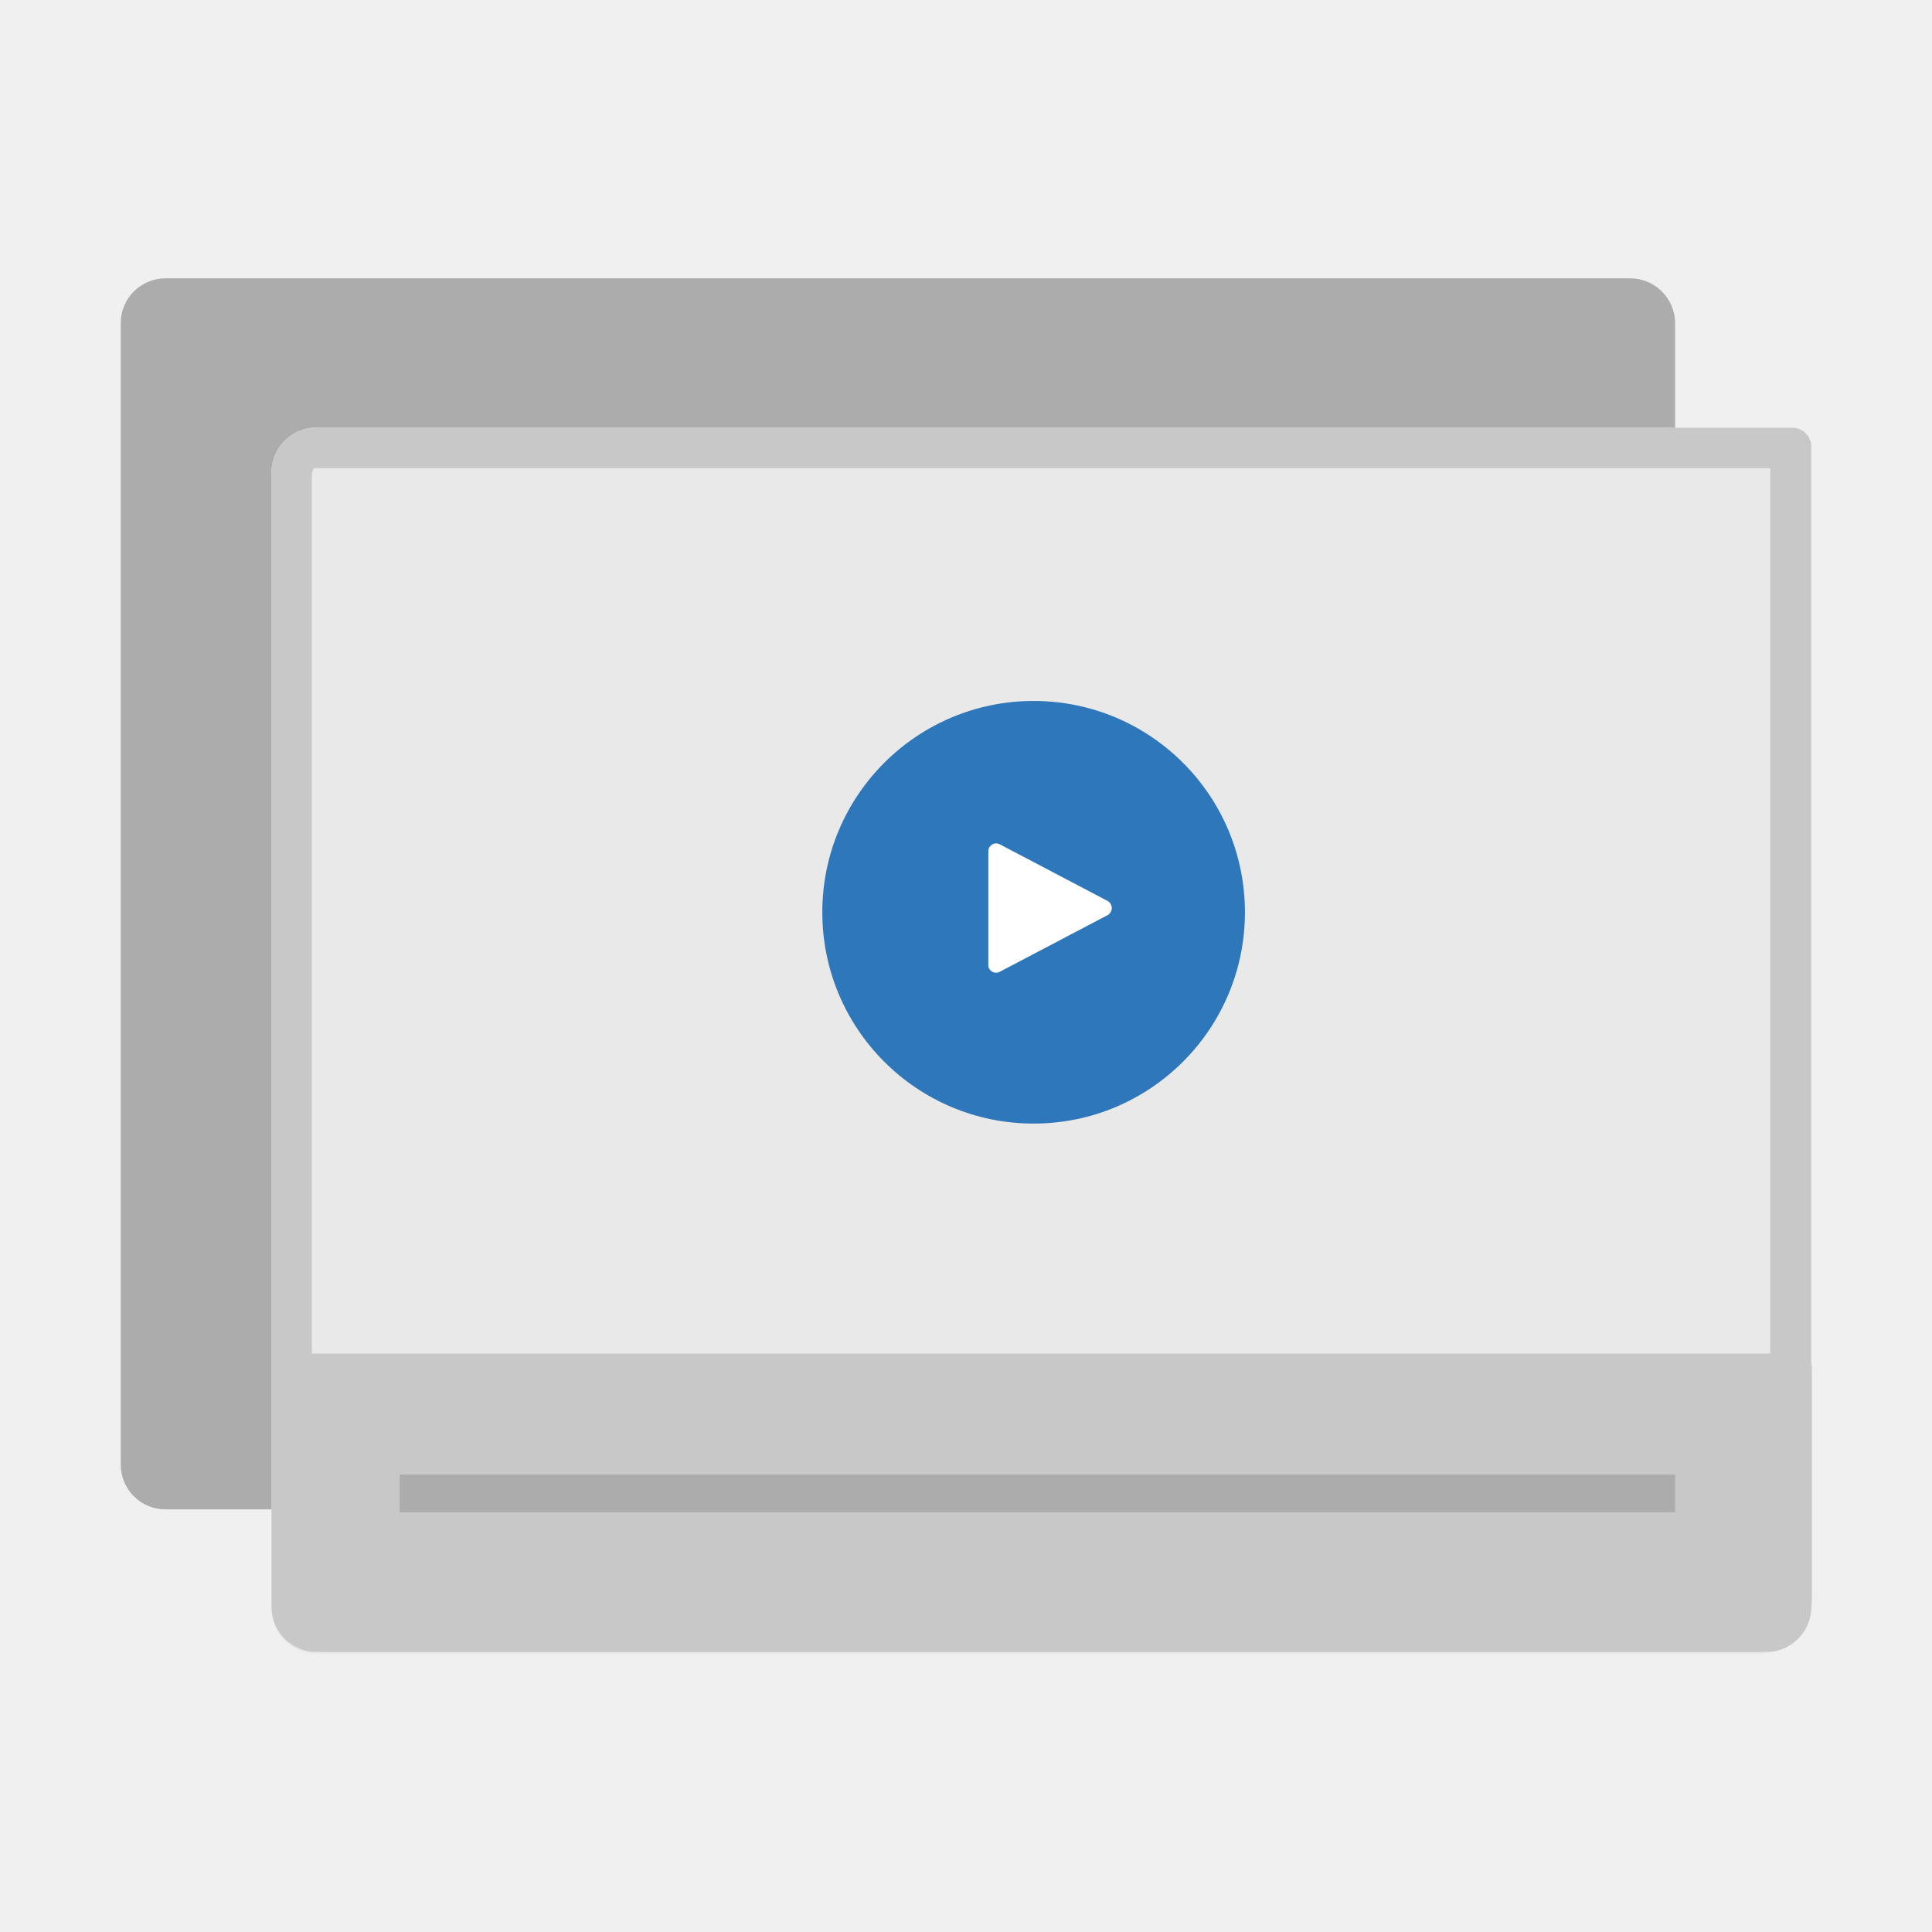
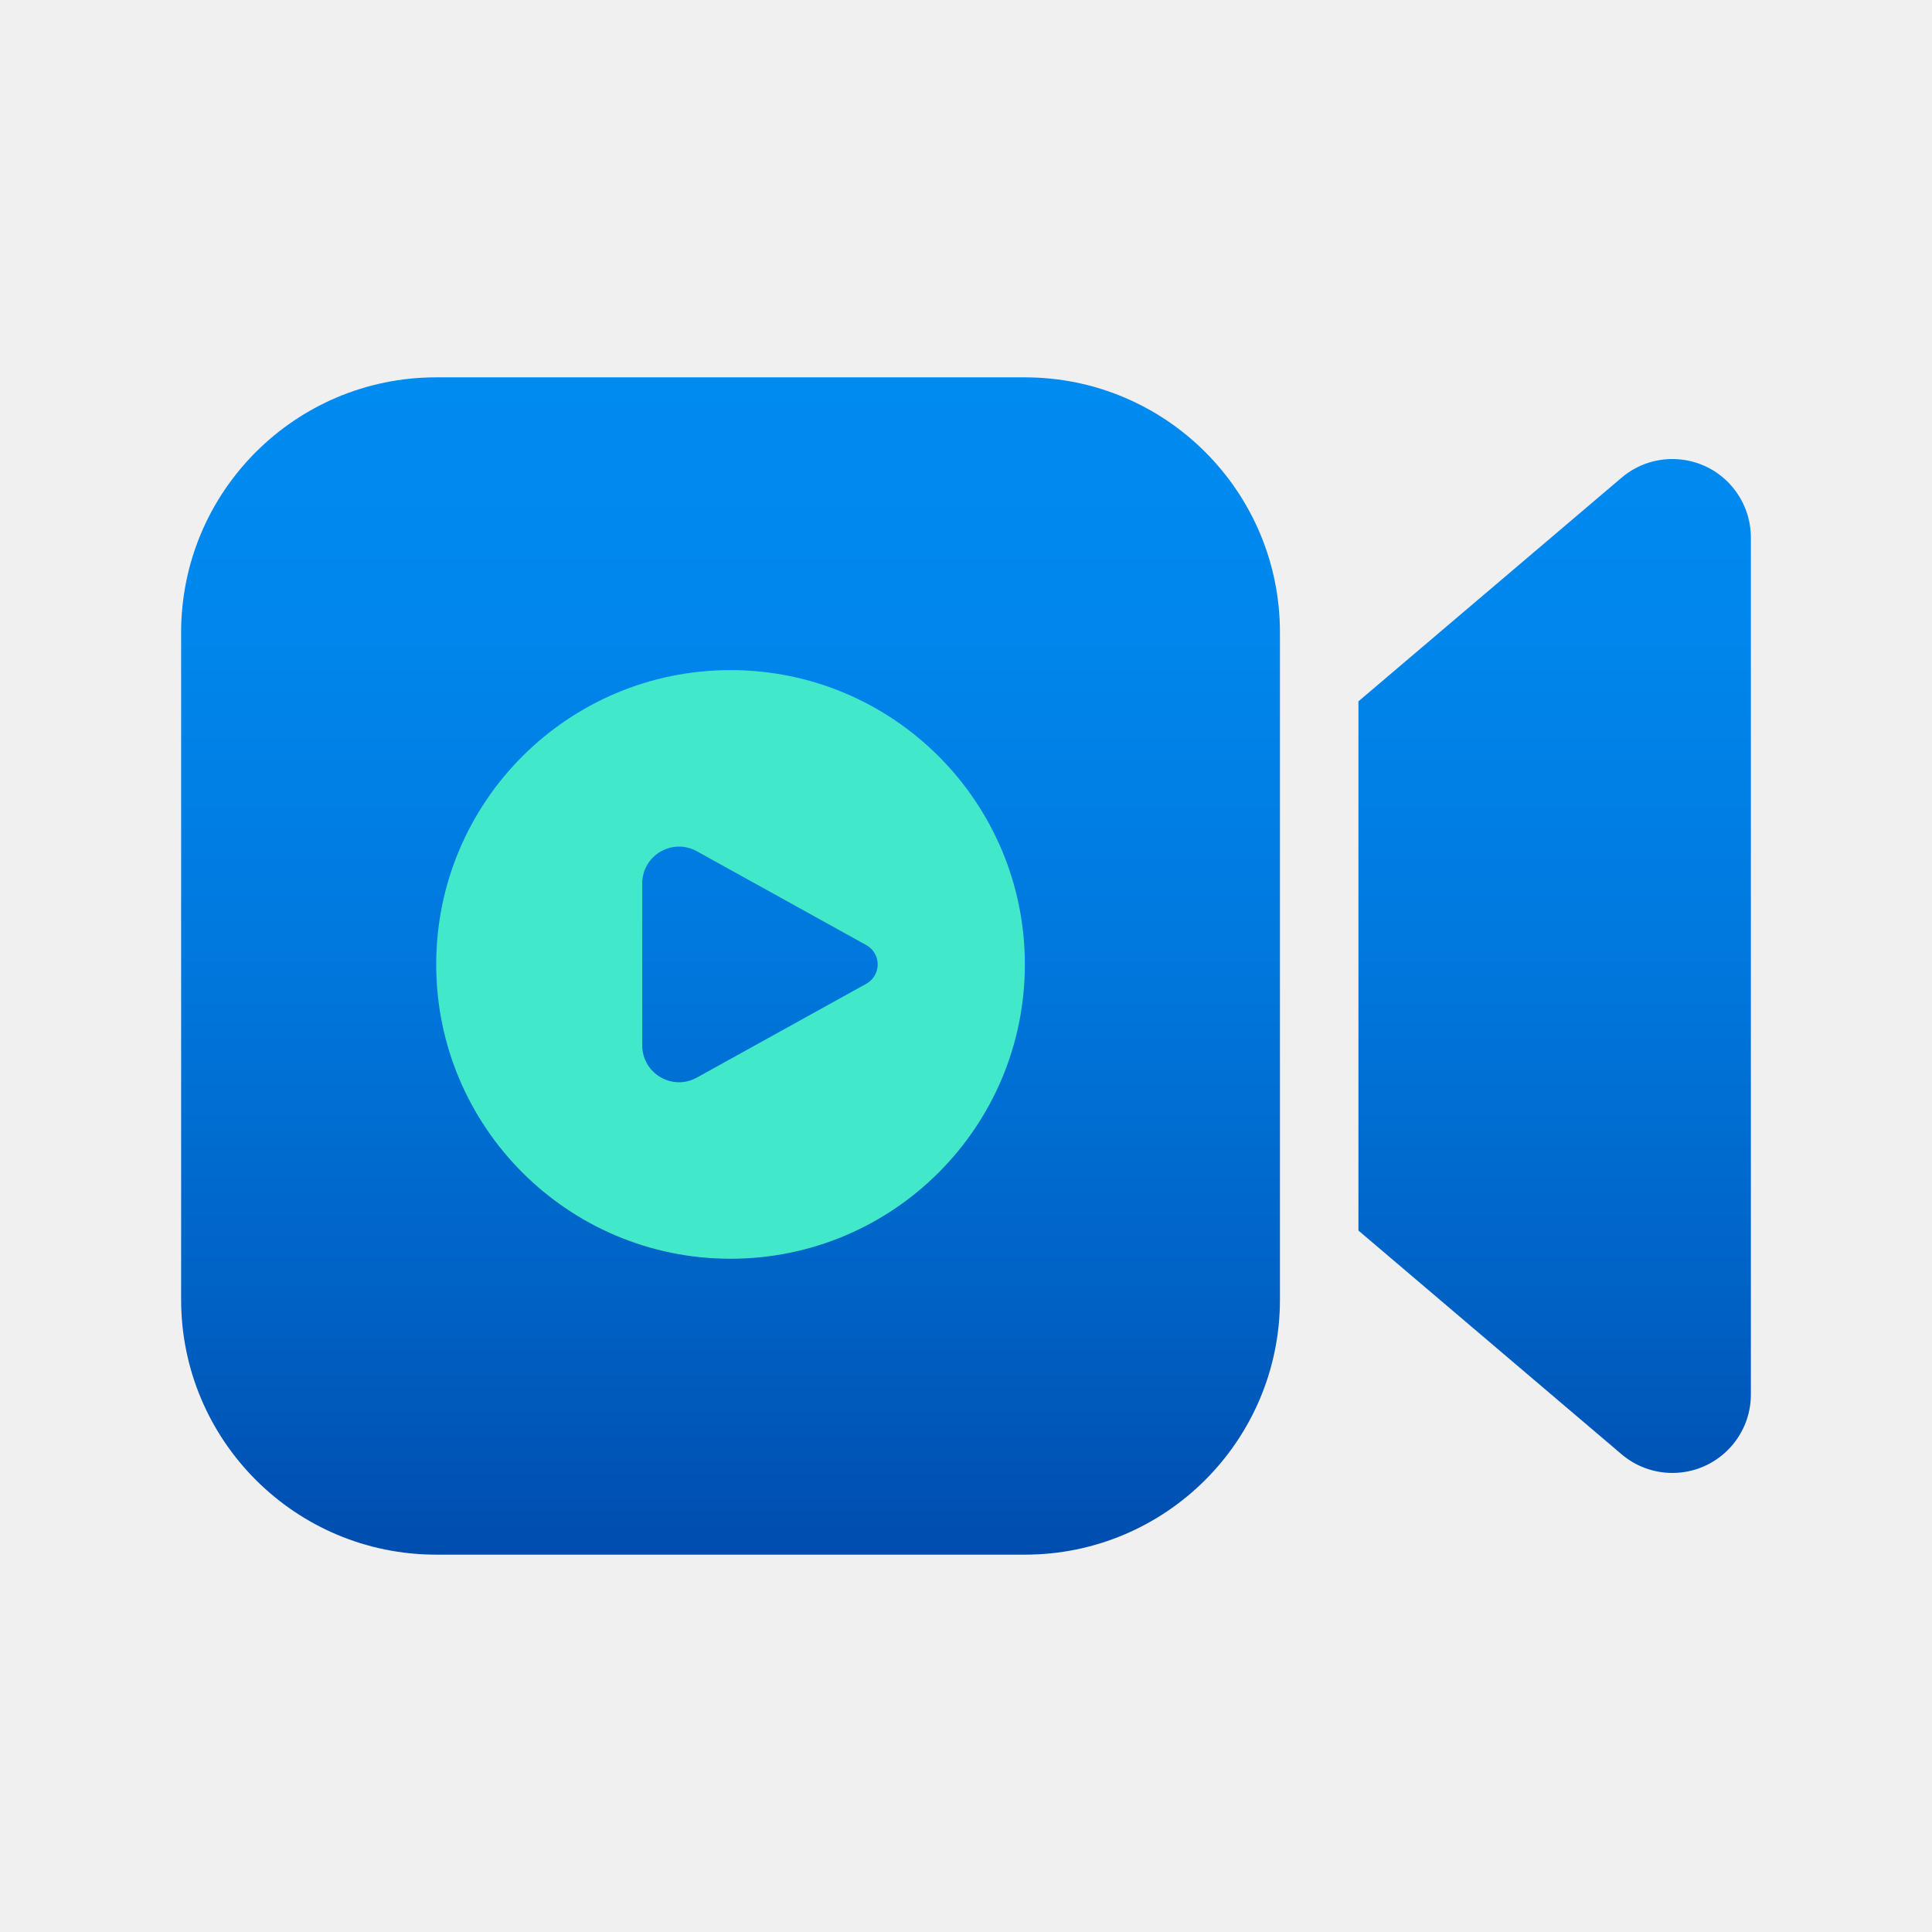
- <svg xmlns="http://www.w3.org/2000/svg" height="64" width="64" viewBox="0 0 64 64">
+ <svg xmlns="http://www.w3.org/2000/svg" id="icons" width="64" height="64" viewBox="0 0 64 64">
  <defs>
-     <style>.cls-4{fill:#c8c8c8}</style>
+     <linearGradient id="linear-gradient" x1="32" y1="51.5" x2="32" y2="12.5" gradientUnits="userSpaceOnUse">
+       <stop offset="0" stop-color="#004dae" />
+       <stop offset=".21" stop-color="#0061c4" />
+       <stop offset=".51" stop-color="#0078dd" />
+       <stop offset=".78" stop-color="#0086ec" />
+       <stop offset="1" stop-color="#008bf1" />
+     </linearGradient>
  </defs>
-   <g id="Layer_1" data-name="Layer 1">
-     <path style="fill:none" d="M0 0h64v64H0z" />
-     <path d="M59.74 14.9v38.27a1.5 1.5 0 0 1-1.35 1.61H10.33A1.49 1.49 0 0 1 9 53.17V15.83a1.49 1.49 0 0 1 1.34-1.61h48.83a.63.63 0 0 1 .57.68Z" style="fill:#e2e2e2;fill-opacity:.5" />
-     <path d="M55.49 10.7v3.47H10.33A1.49 1.49 0 0 0 9 15.78V50H5.47A1.48 1.48 0 0 1 4 48.49V10.7a1.48 1.48 0 0 1 1.47-1.48H54a1.49 1.49 0 0 1 1.49 1.48Z" style="fill:#acacac" />
-     <path class="cls-4" d="M9.46 44.84h50.08a.48.48 0 0 1 .48.48v7.63a1.77 1.77 0 0 1-1.77 1.77H10.76A1.77 1.77 0 0 1 9 52.95v-7.63a.48.48 0 0 1 .46-.48Z" />
-     <circle cx="34.24" cy="30.22" r="7" style="fill:#2f77bb" />
-     <path d="M32.74 32v-3.79a.26.26 0 0 1 .4-.23l3.56 1.87a.27.27 0 0 1 0 .46l-3.56 1.87a.26.26 0 0 1-.4-.18Z" style="fill:#fff" />
-     <path style="stroke:#acacac;stroke-miterlimit:10;stroke-width:1.25px;fill:none" d="M13.24 49.47h42.25" />
-     <path class="cls-4" d="M58.64 15.51v37.6a.46.46 0 0 1-.07.27H10.4a.46.46 0 0 1-.07-.27V15.78a.46.46 0 0 1 .07-.27h48.24m.78-1.34H10.34A1.49 1.49 0 0 0 9 15.78v37.33a1.49 1.49 0 0 0 1.35 1.61h48.3A1.5 1.5 0 0 0 60 53.11V14.84a.63.63 0 0 0-.57-.67Z" />
+   <g>
+     <path d="m42.4,43.05c0,4.667-3.783,8.45-8.45,8.45H14.45c-4.667,0-8.45-3.783-8.45-8.45v-22.1c0-4.667,3.783-8.45,8.45-8.45h19.5c4.667,0,8.45,3.783,8.45,8.45v22.1Zm14.981-26.927c.399.47.619,1.067.619,1.684v28.386c0,1.436-1.164,2.6-2.6,2.6-.617,0-1.214-.219-1.684-.619l-8.716-7.41v-17.532l8.716-7.407c1.094-.93,2.735-.797,3.665.297Z" fill="url(#linear-gradient)" />
+     <path d="m14.45,31.948c0-5.385,4.365-9.75,9.75-9.75s9.75,4.365,9.75,9.75-4.365,9.75-9.75,9.75-9.75-4.365-9.75-9.75Zm8.634-3.749c-.812-.45-1.809.138-1.809,1.066v5.366c0,.929.997,1.516,1.809,1.066l5.614-3.109c.233-.129.377-.374.377-.64s-.144-.511-.377-.64l-5.614-3.109Z" fill="#42e8ca" />
  </g>
+   <rect width="64" height="64" fill="none" />
</svg>
